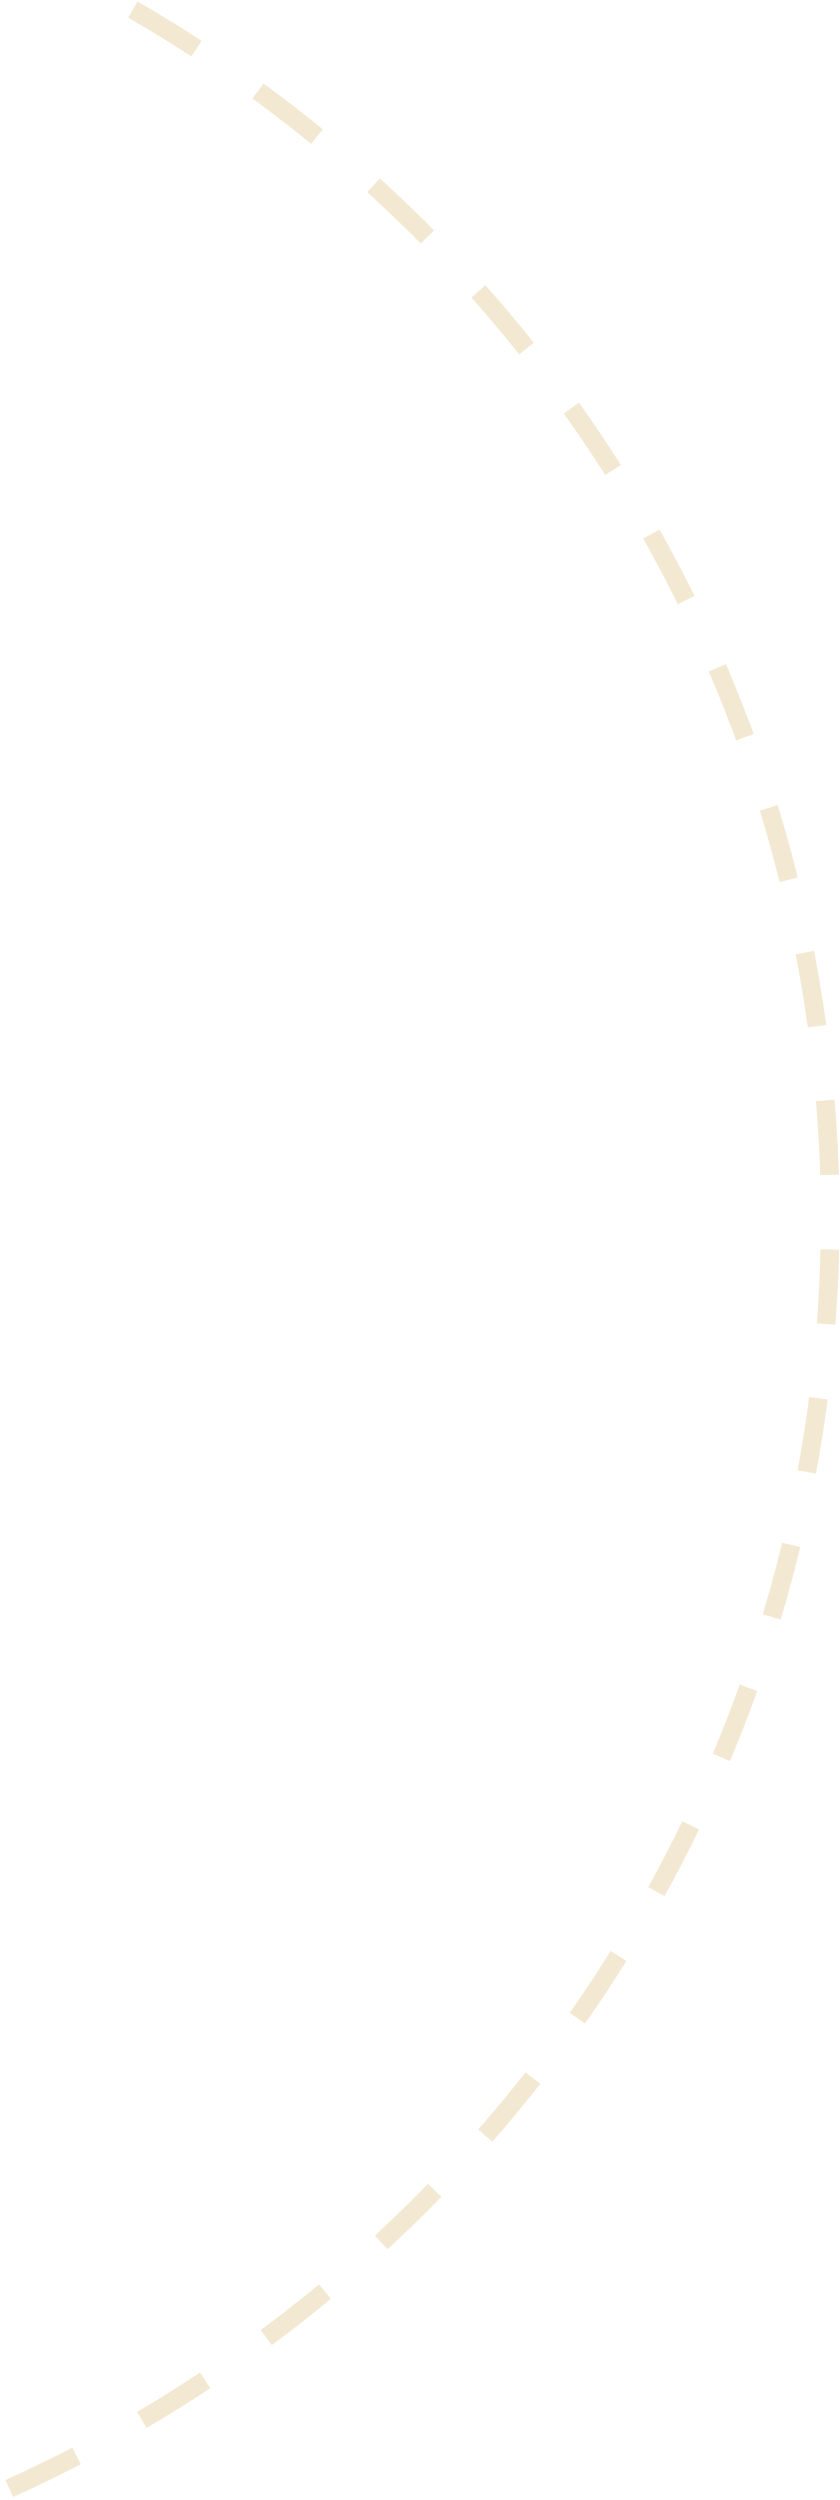
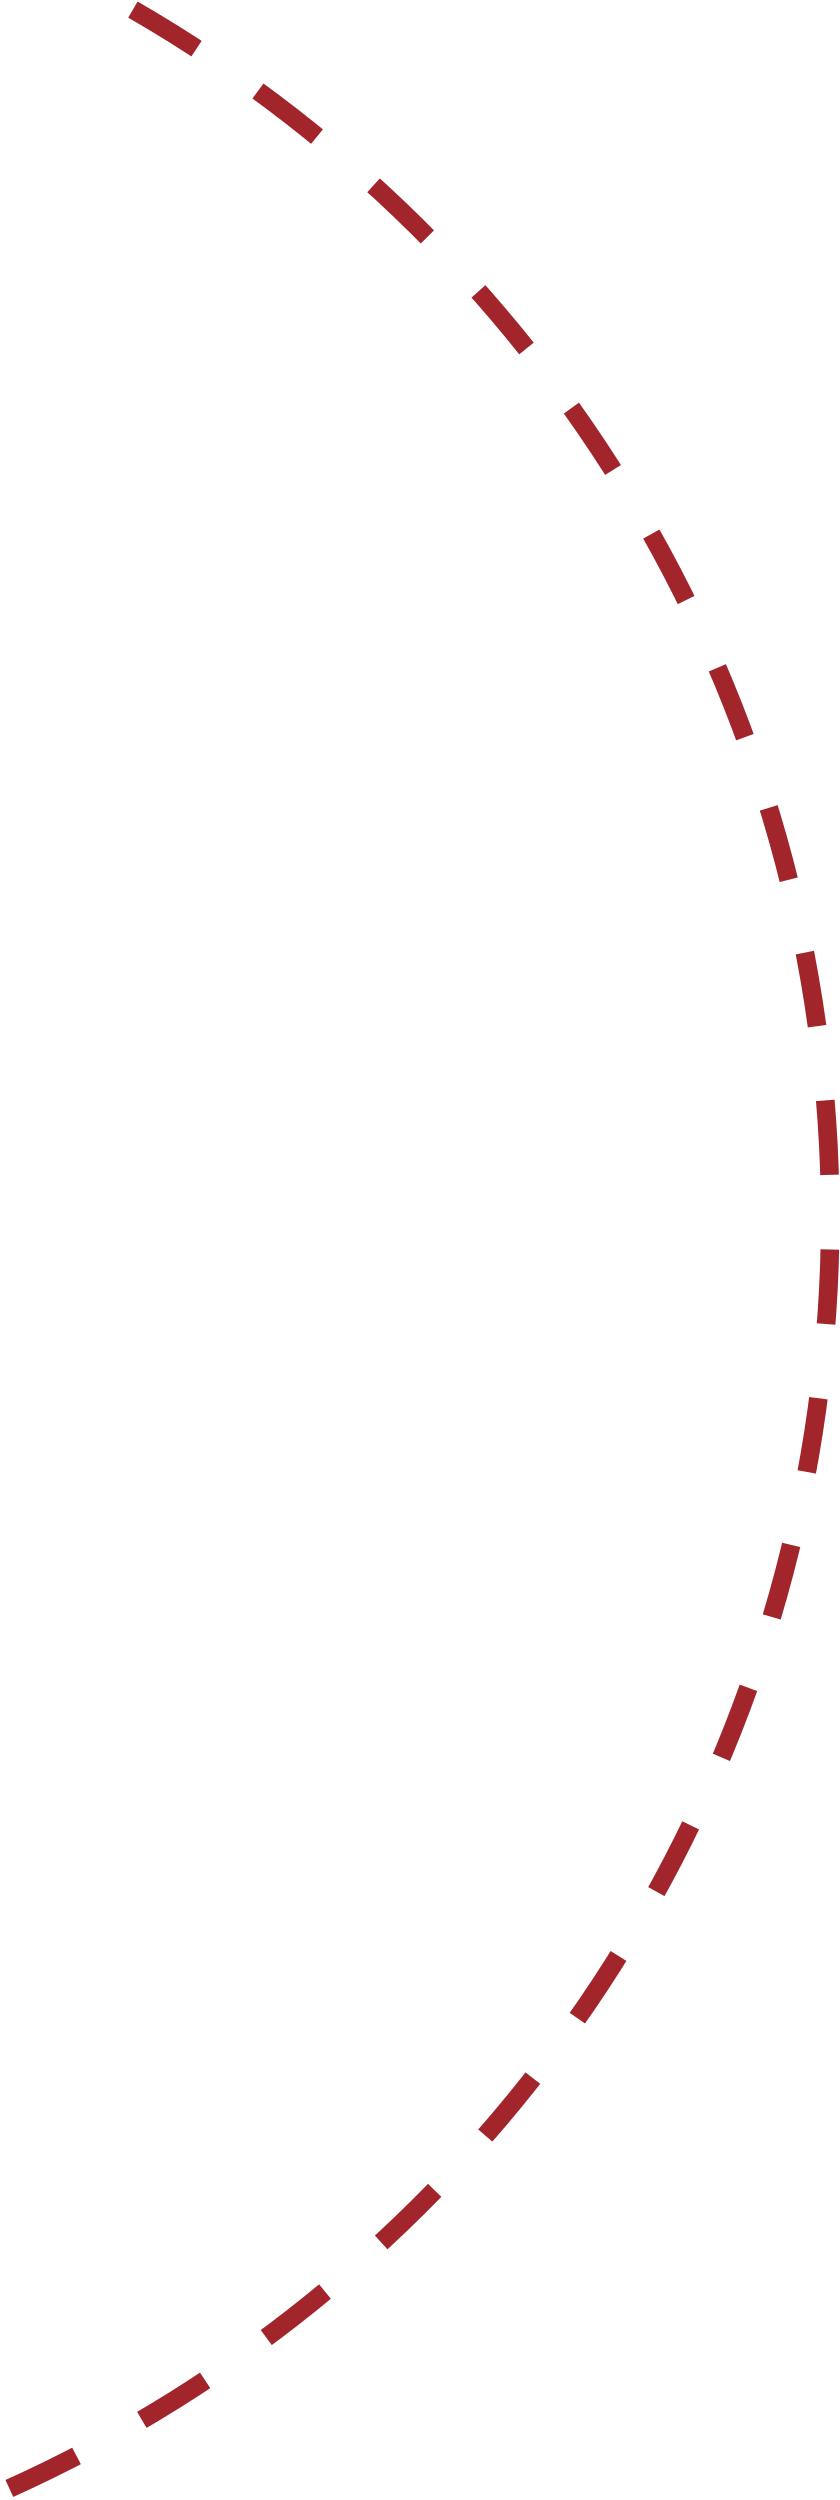
<svg xmlns="http://www.w3.org/2000/svg" width="180" height="536" viewBox="0 0 180 536" fill="none">
-   <path d="M28.5 2.058C76.202 29.599 115.369 69.781 141.681 118.172C167.992 166.562 180.425 221.28 177.609 276.29C174.792 331.299 156.835 384.461 125.719 429.911C94.602 475.361 51.536 511.332 1.271 533.857" stroke="#f3e8d1" stroke-width="4" stroke-dasharray="16 16" />
+   <path d="M28.5 2.058C76.202 29.599 115.369 69.781 141.681 118.172C167.992 166.562 180.425 221.28 177.609 276.29C174.792 331.299 156.835 384.461 125.719 429.911C94.602 475.361 51.536 511.332 1.271 533.857" stroke="#a2252b" stroke-width="4" stroke-dasharray="16 16" />
</svg>
